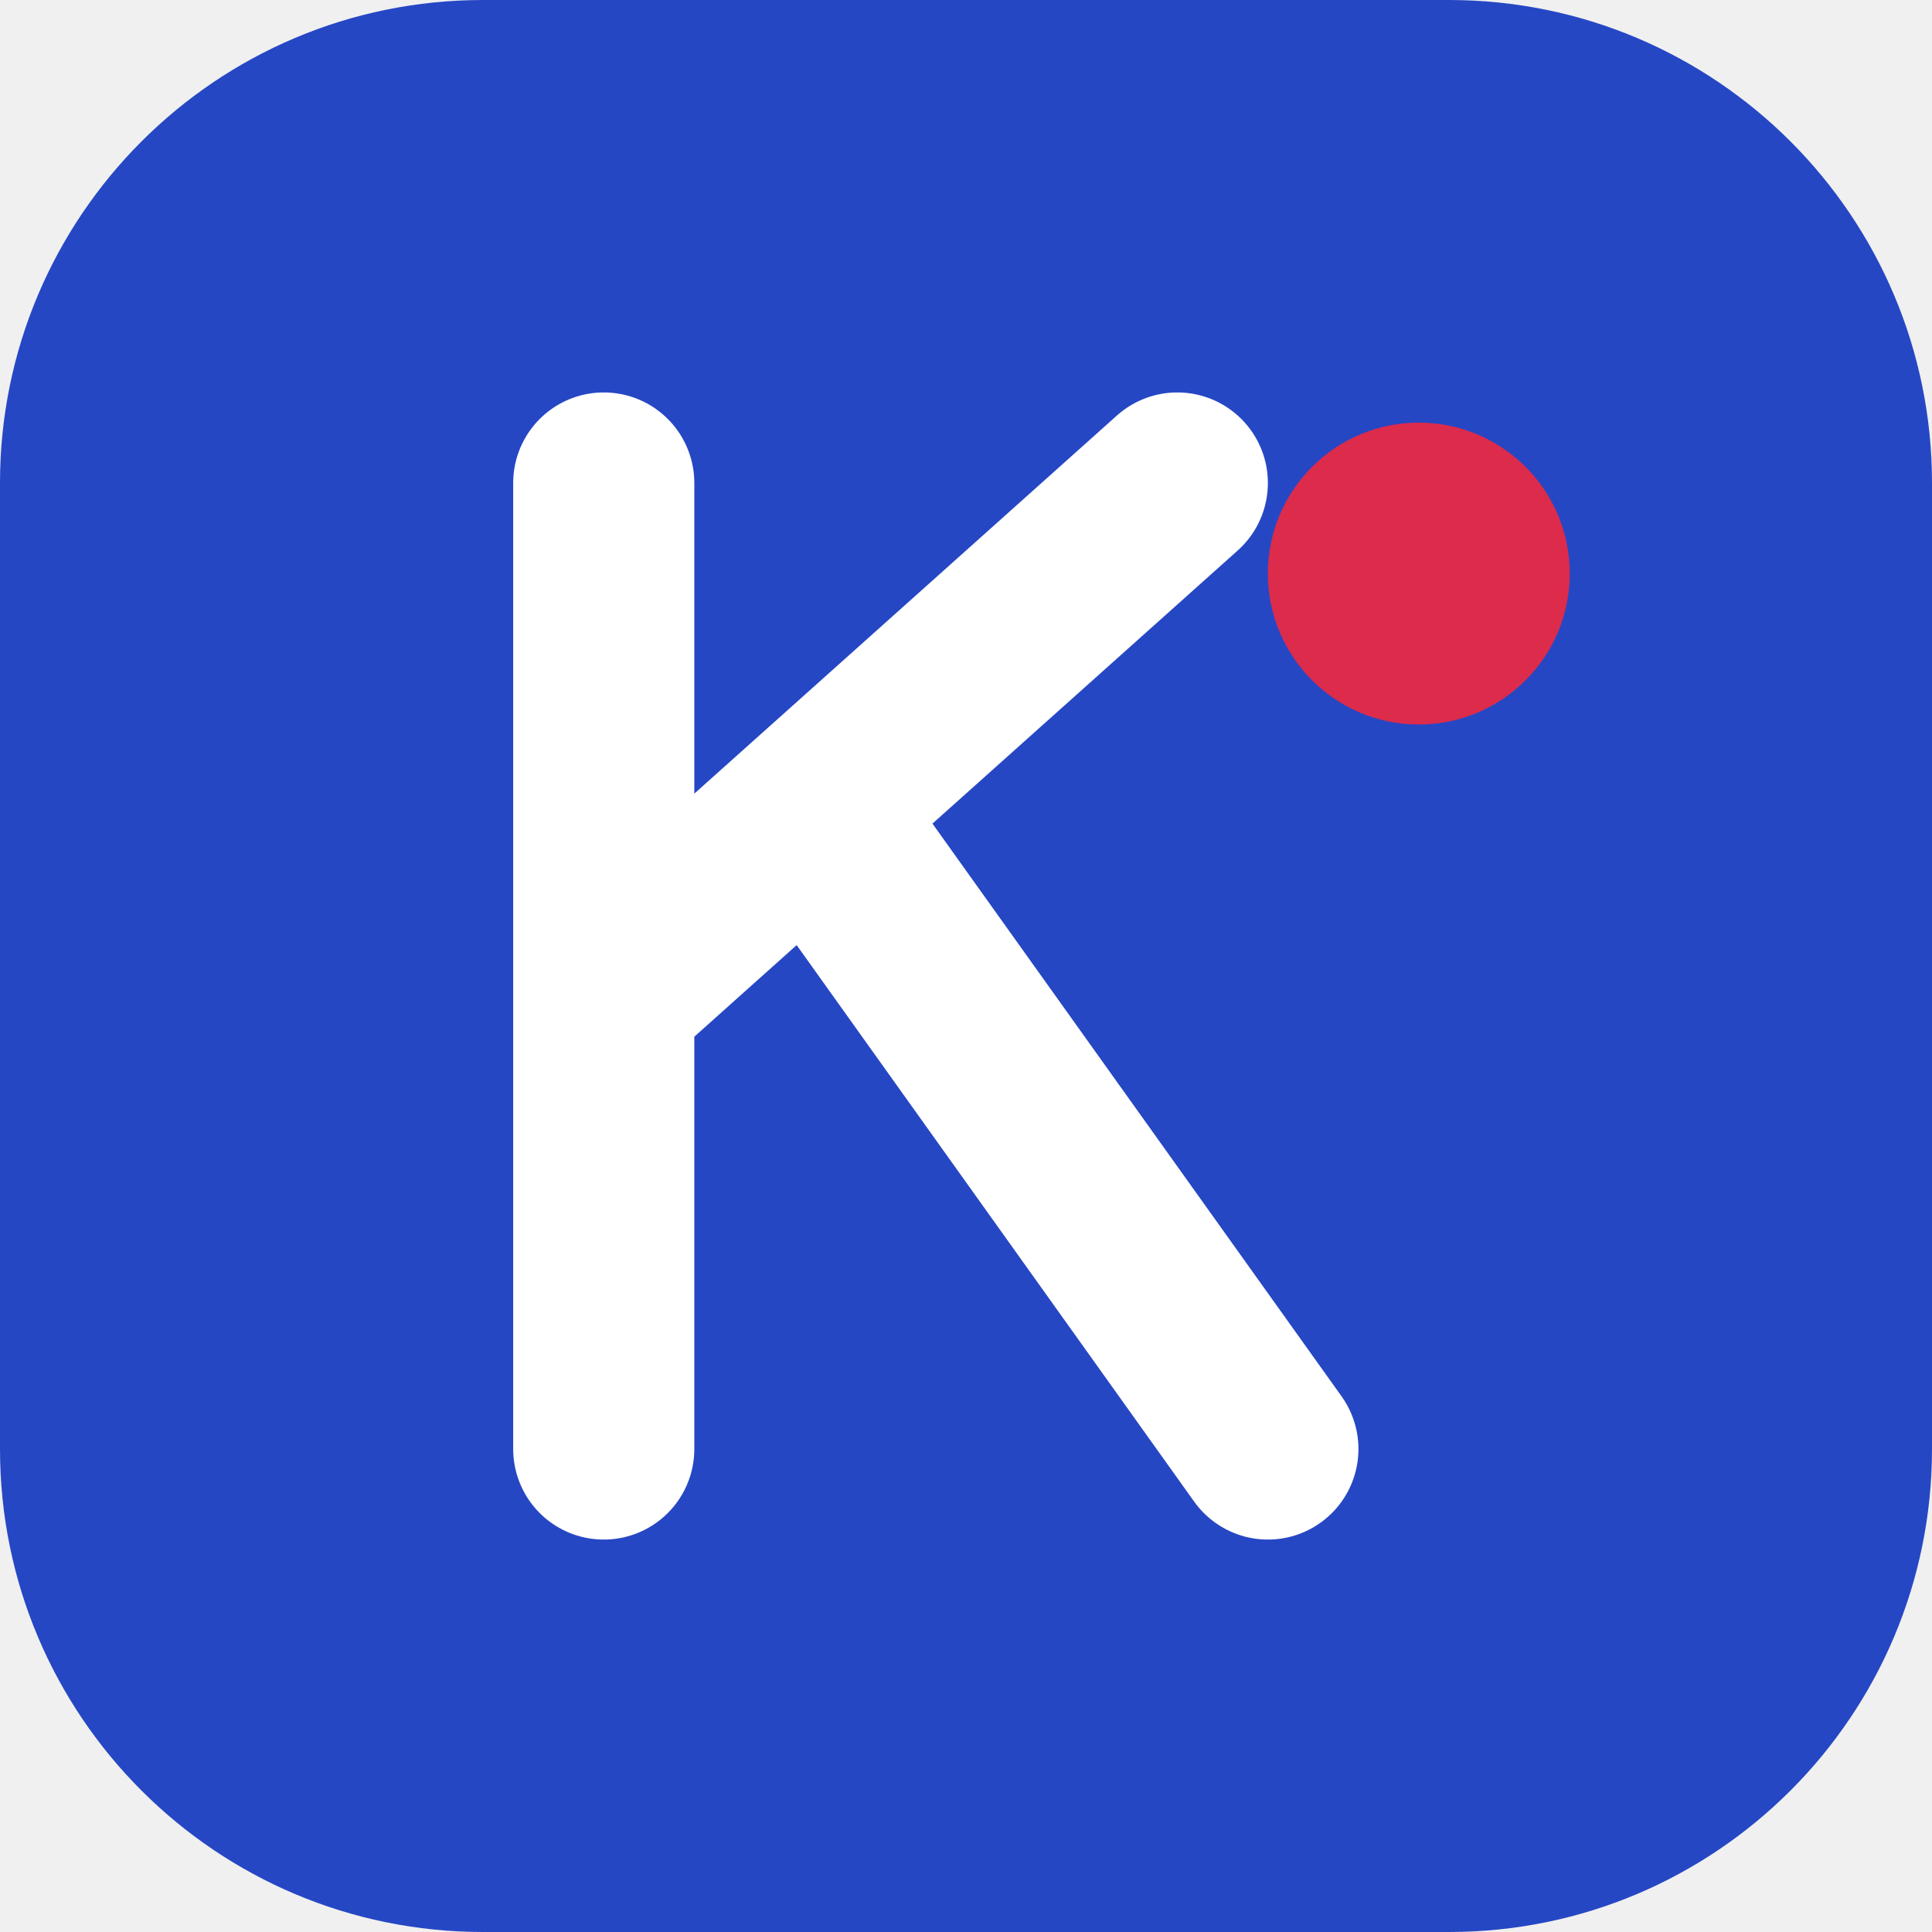
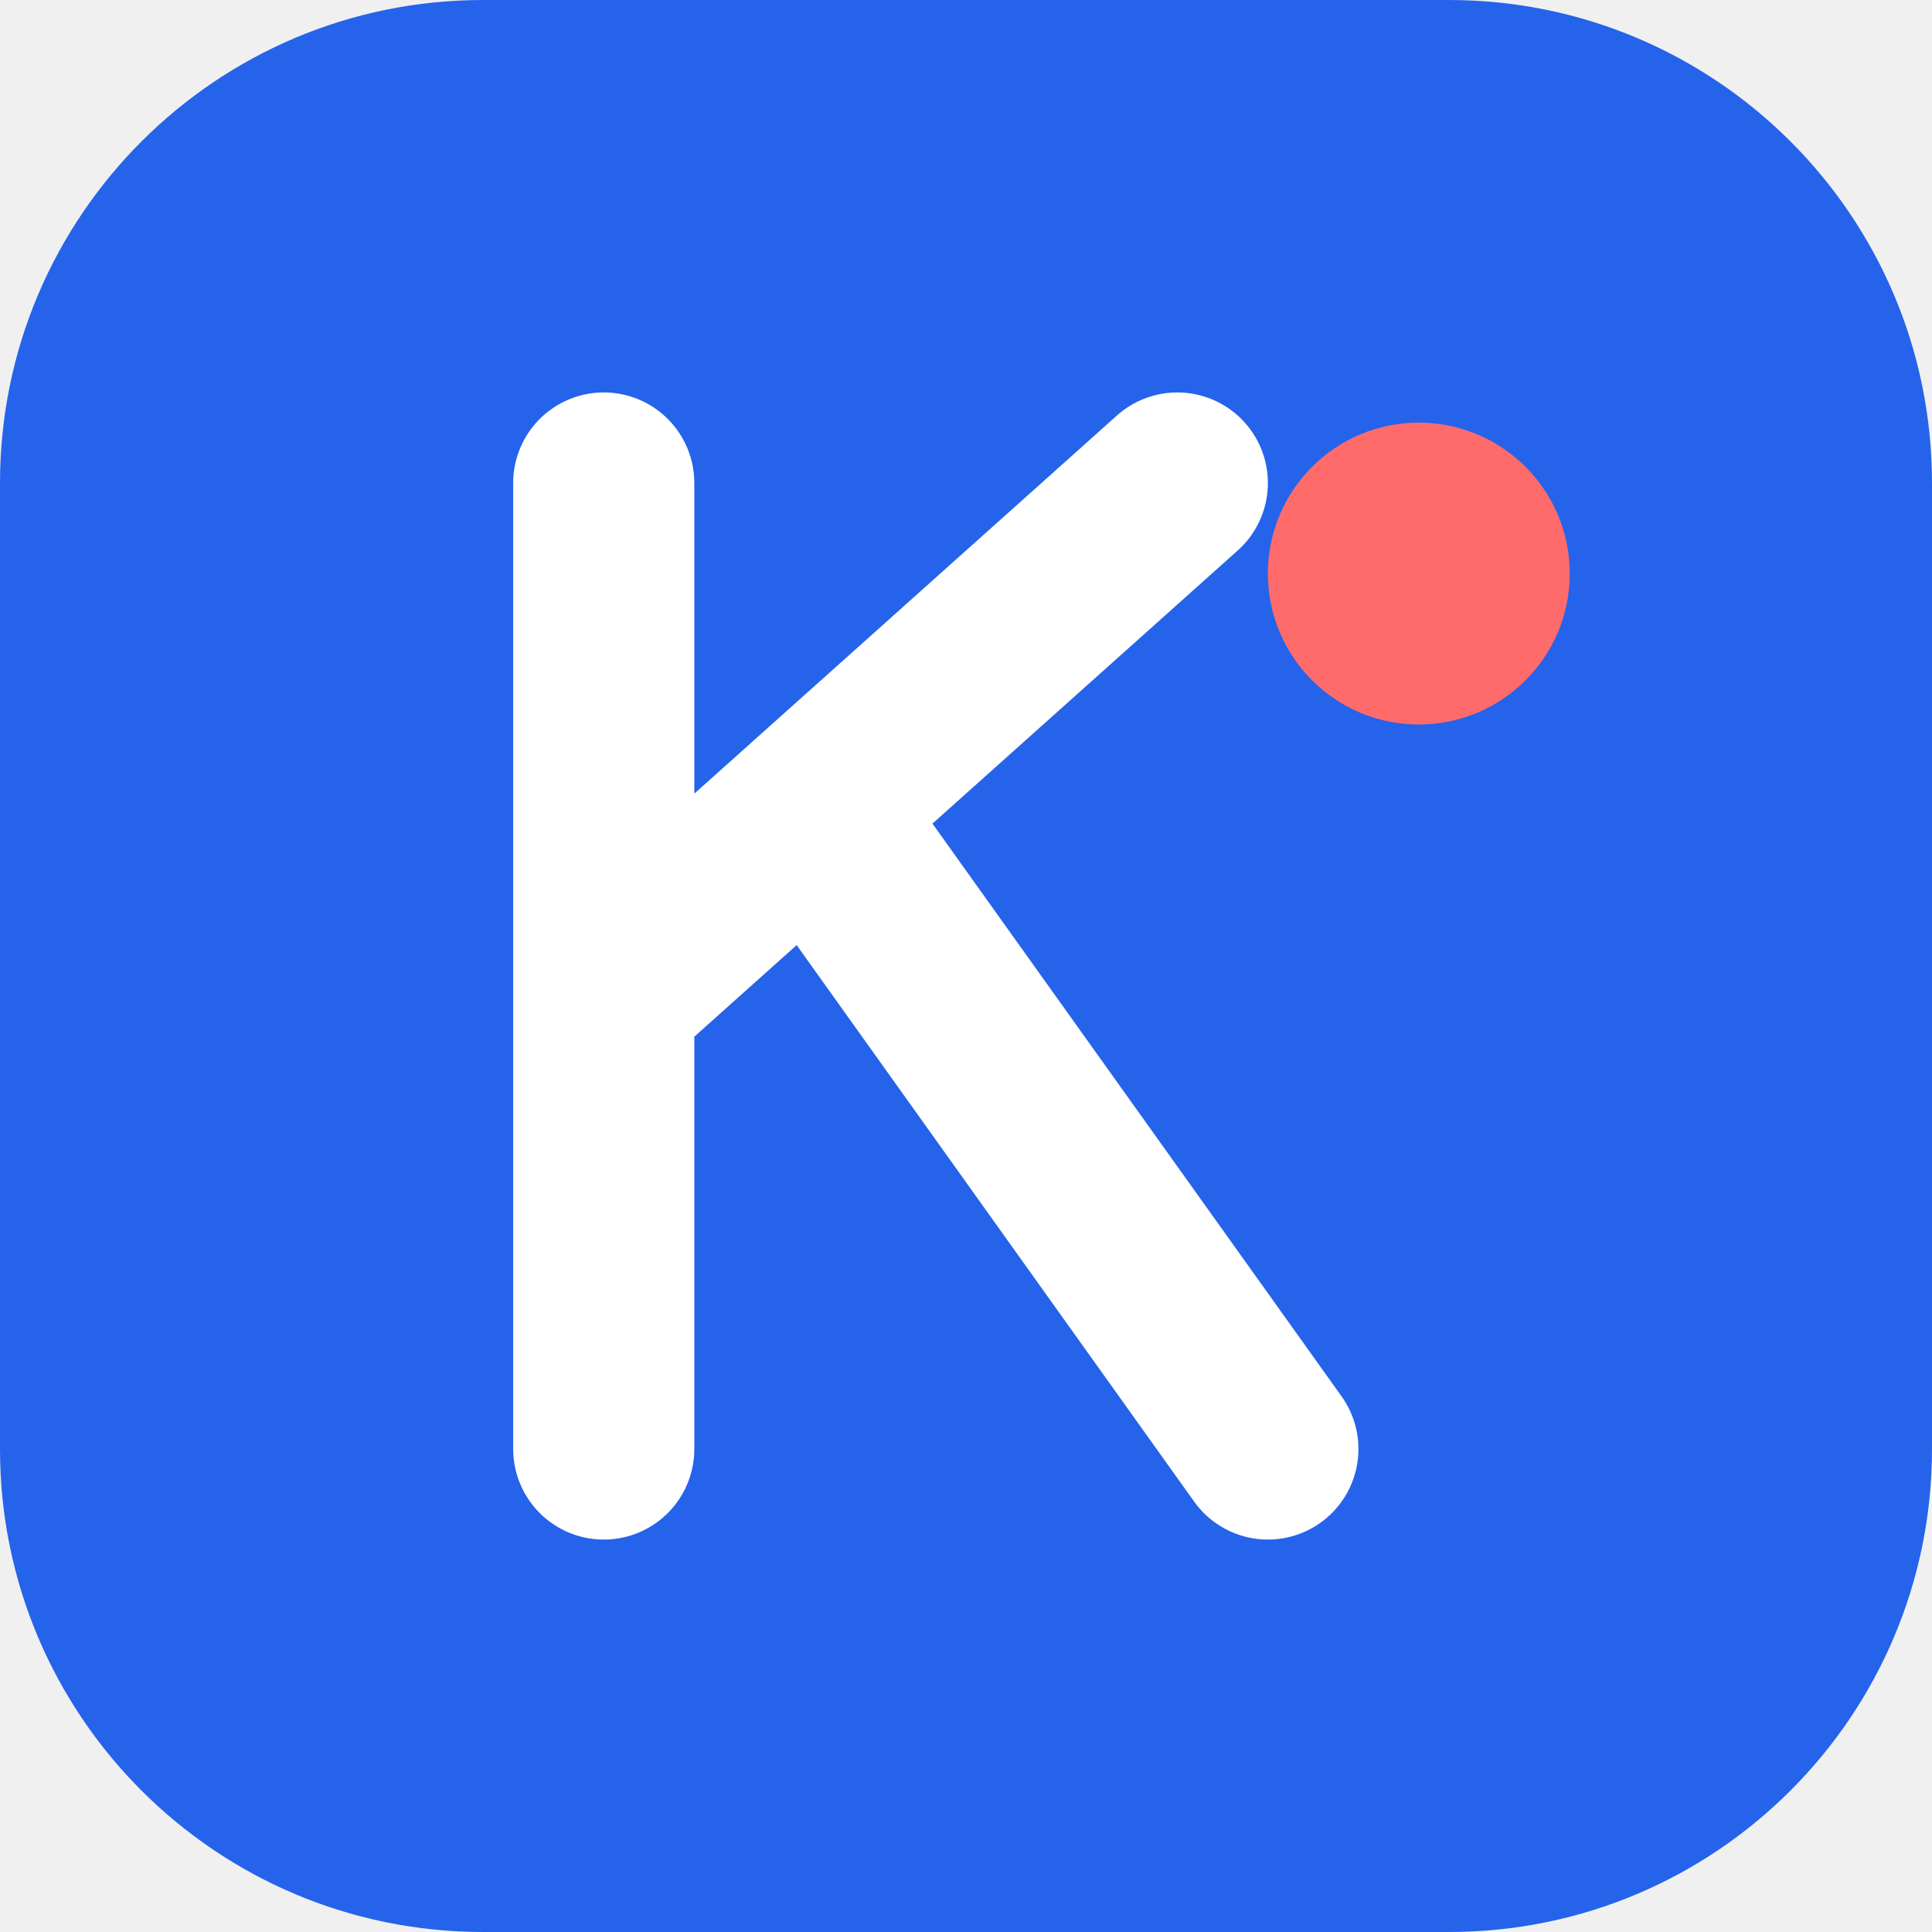
<svg xmlns="http://www.w3.org/2000/svg" viewBox="0 0 32 32">
-   <rect width="32" height="32" rx="8" fill="#2647C4" />
+   <rect width="32" height="32" rx="8" fill="#2563EB" />
  <path d="M10 8v16M10 16.5 19.5 8M13.5 13.5 21 24" stroke="#fff" stroke-width="3" stroke-linecap="round" stroke-linejoin="round" fill="none" />
-   <circle cx="23.5" cy="9.5" r="2.5" fill="#DC2B4B" />
+   <circle cx="23.5" cy="9.5" r="2.5" fill="#FF6B6B" />
</svg>
